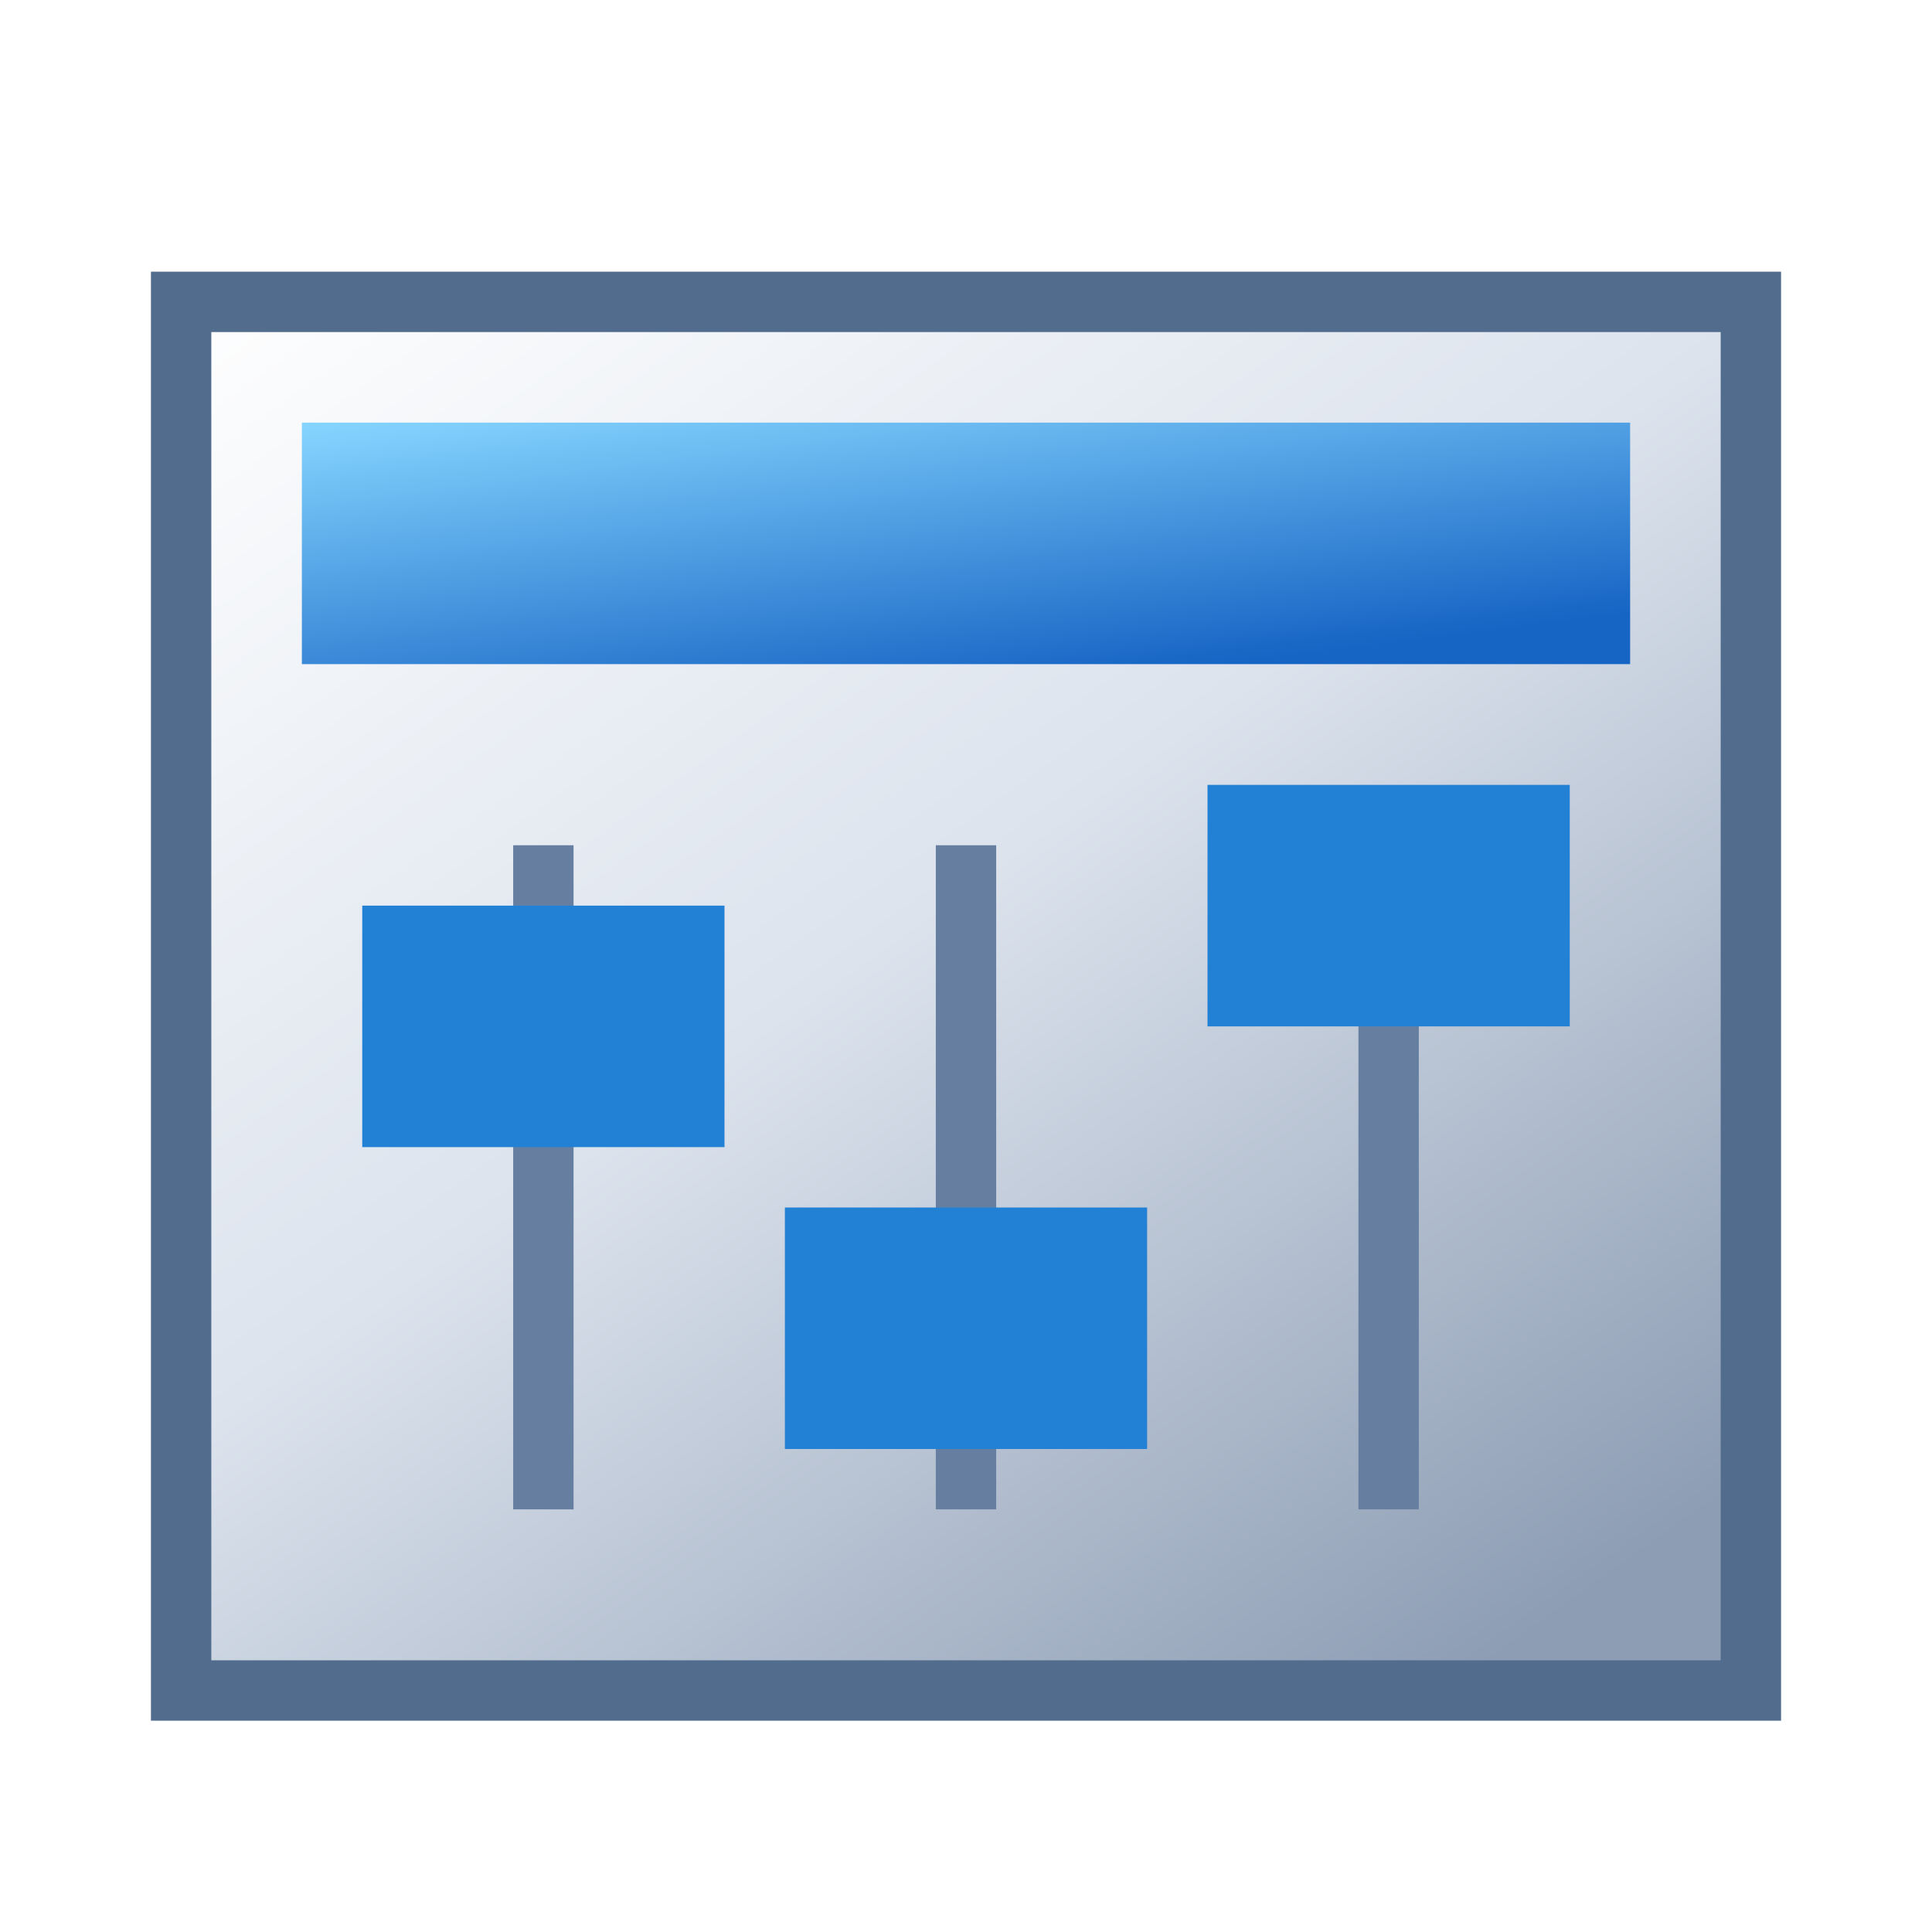
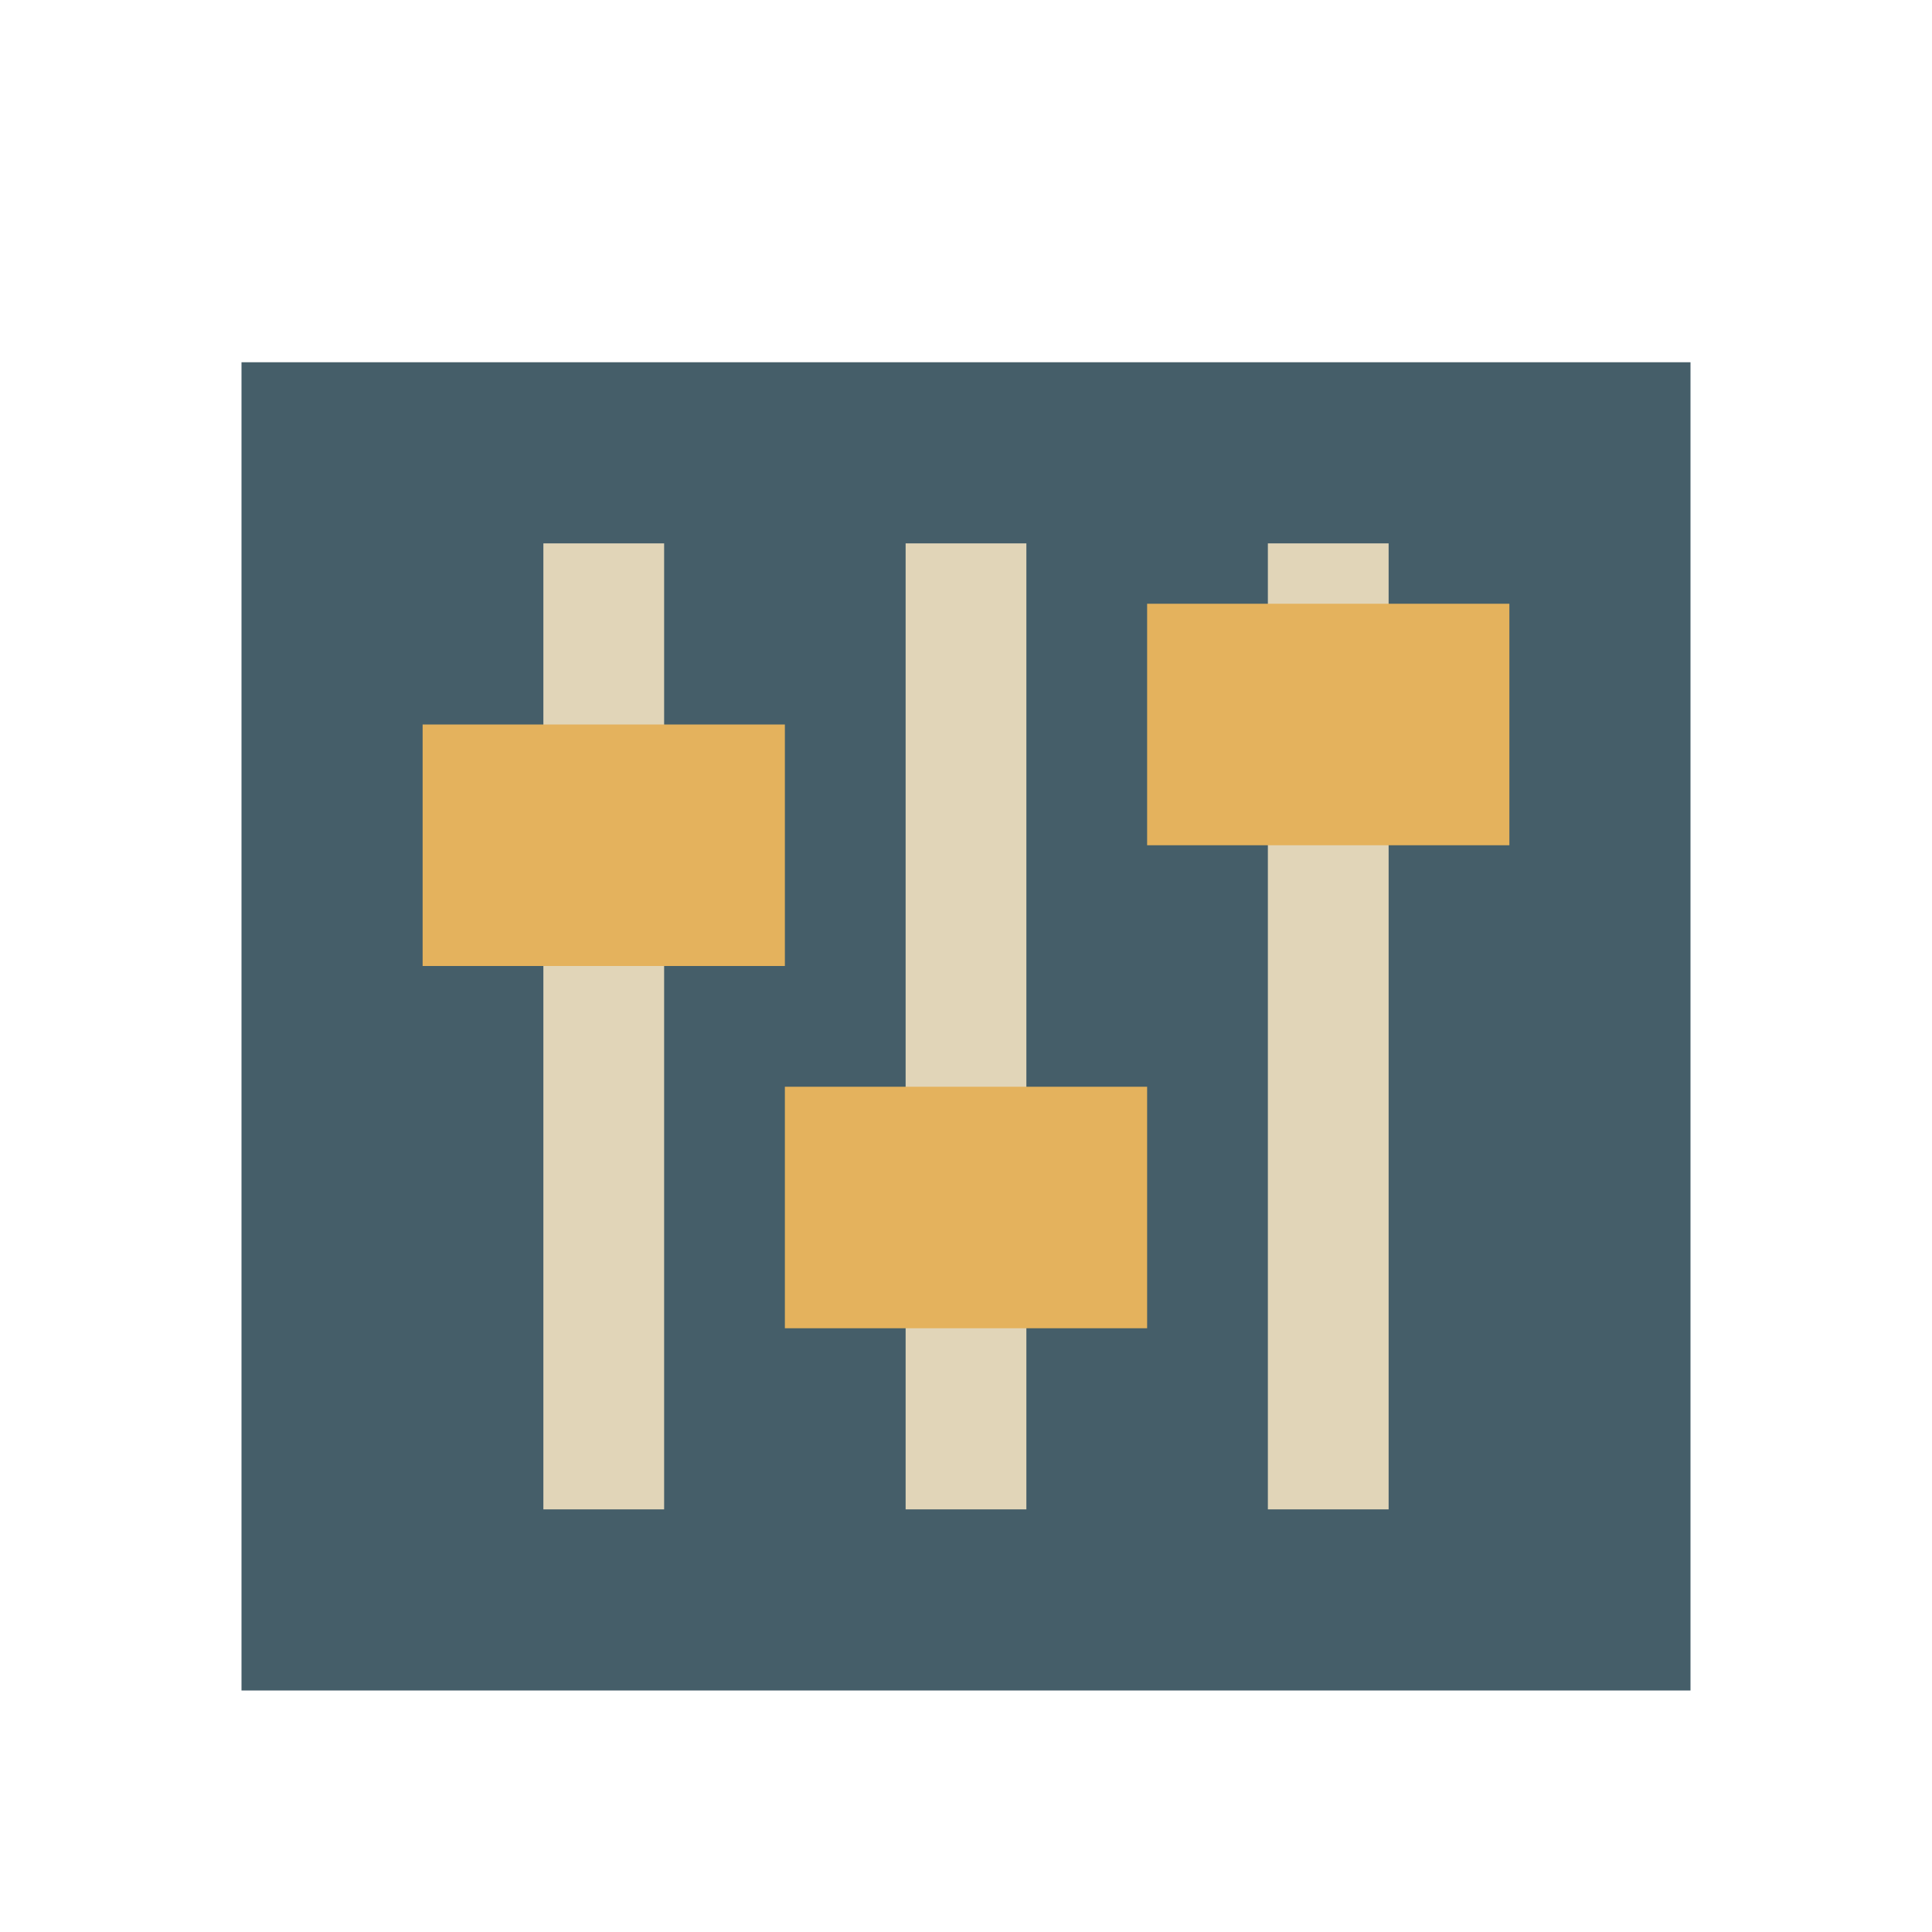
<svg xmlns="http://www.w3.org/2000/svg" viewBox="0 0 32 32">
-   <defs>
-     <linearGradient id="blue" x2=".7" y2="1">
-       <stop stop-color="#86d5ff" />
-       <stop offset="1" stop-color="#1664c4" />
-     </linearGradient>
-     <linearGradient id="silver" x2=".8" y2="1">
-       <stop stop-color="#fff" />
-       <stop offset=".5" stop-color="#dce3ed" />
-       <stop offset="1" stop-color="#8d9db4" />
-     </linearGradient>
-     <linearGradient id="paper" x2="1" y2="1">
-       <stop stop-color="#fff" />
-       <stop offset="1" stop-color="#d6e8fa" />
-     </linearGradient>
-     <linearGradient id="gold" x2=".2" y2="1">
-       <stop stop-color="#fff1a0" />
-       <stop offset=".5" stop-color="#ffcf59" />
-       <stop offset="1" stop-color="#e9a027" />
-     </linearGradient>
-     <linearGradient id="green" x2=".8" y2="1">
-       <stop stop-color="#a9e567" />
-       <stop offset="1" stop-color="#29921e" />
-     </linearGradient>
-     <linearGradient id="orange" x2=".7" y2="1">
-       <stop stop-color="#ffc756" />
-       <stop offset=".5" stop-color="#f78423" />
-       <stop offset="1" stop-color="#d34513" />
-     </linearGradient>
-   </defs>
-   <path d="M3 5h26v23H3z" fill="url(#silver)" stroke="#526c8e" />
-   <path d="M5 7h22v4H5z" fill="url(#blue)" />
-   <path d="M9 14v11m7-11v11m7-11v11" stroke="#667fa1" />
-   <path d="M6 17h6m1 5h6m1-7h6" stroke="#2381d5" stroke-width="4" />
+   <path d="M4 6h24v22H4z" fill="#455e69" />
+   <path d="M10 9v16m6-16v16m6-16v16" stroke="#e1d5b8" stroke-width="2" />
+   <path d="M7 14h6m0 6h6m0-8h6" stroke="#e4b25d" stroke-width="4" />
</svg>
